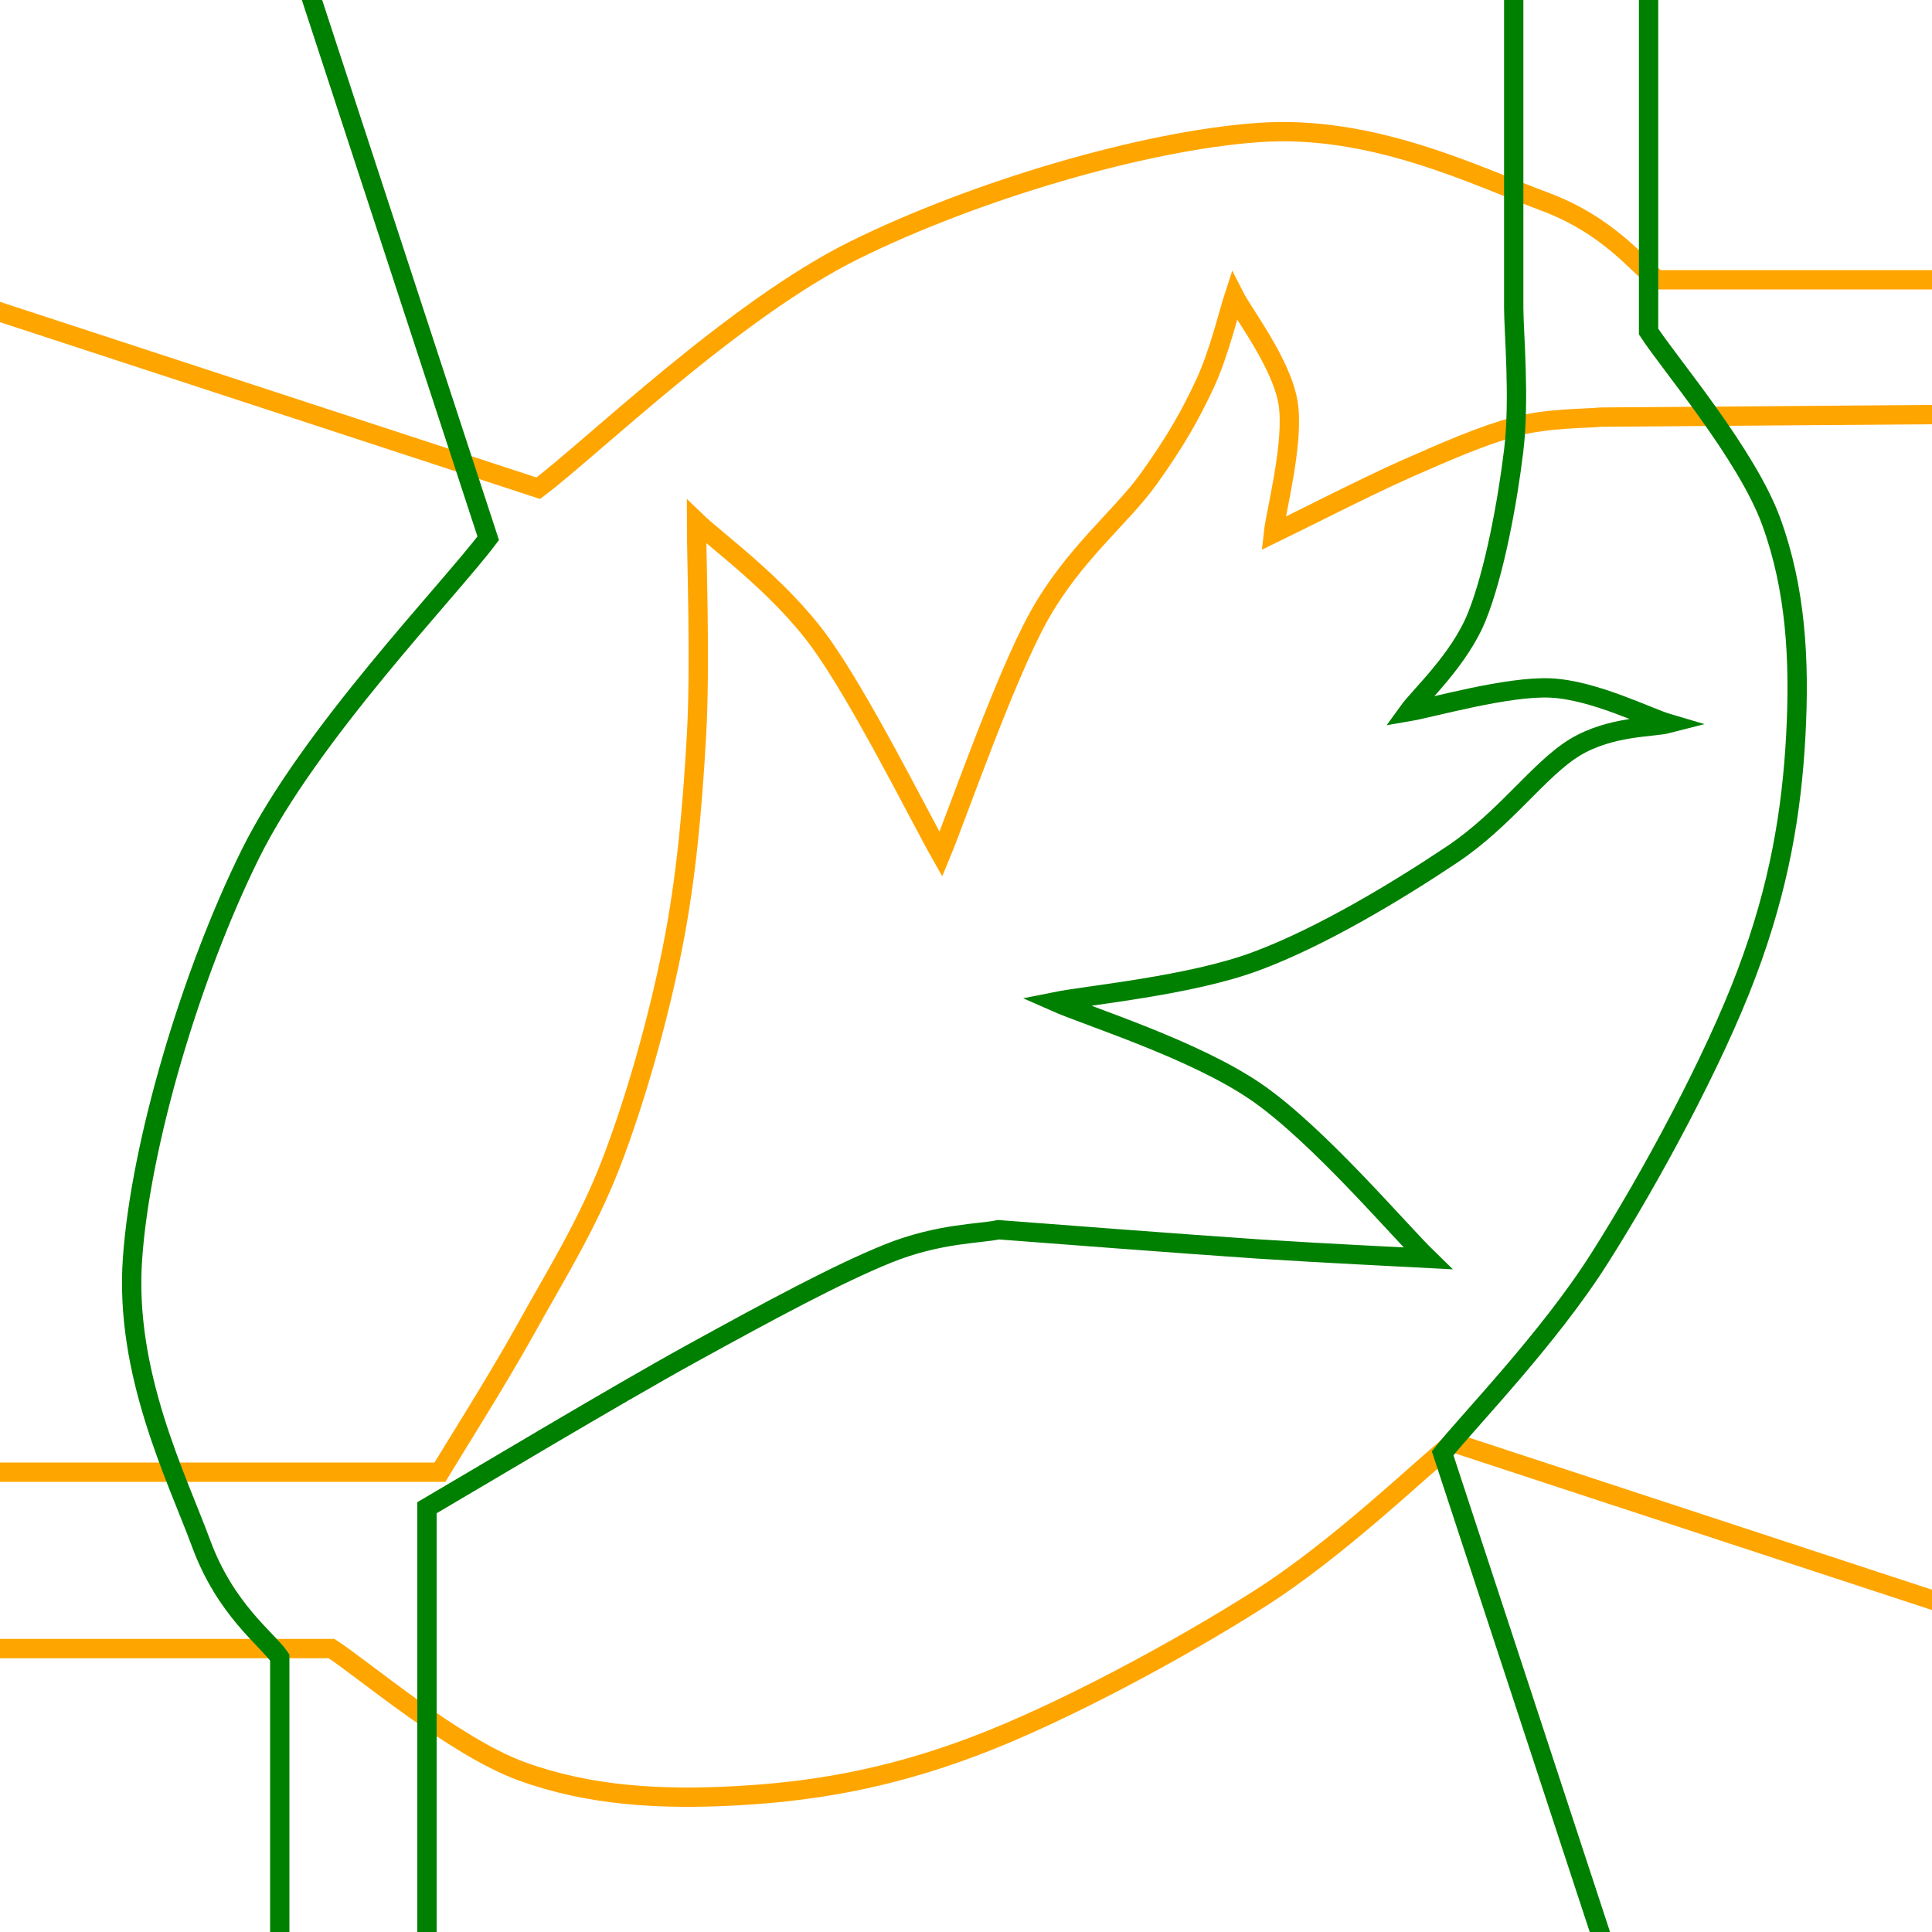
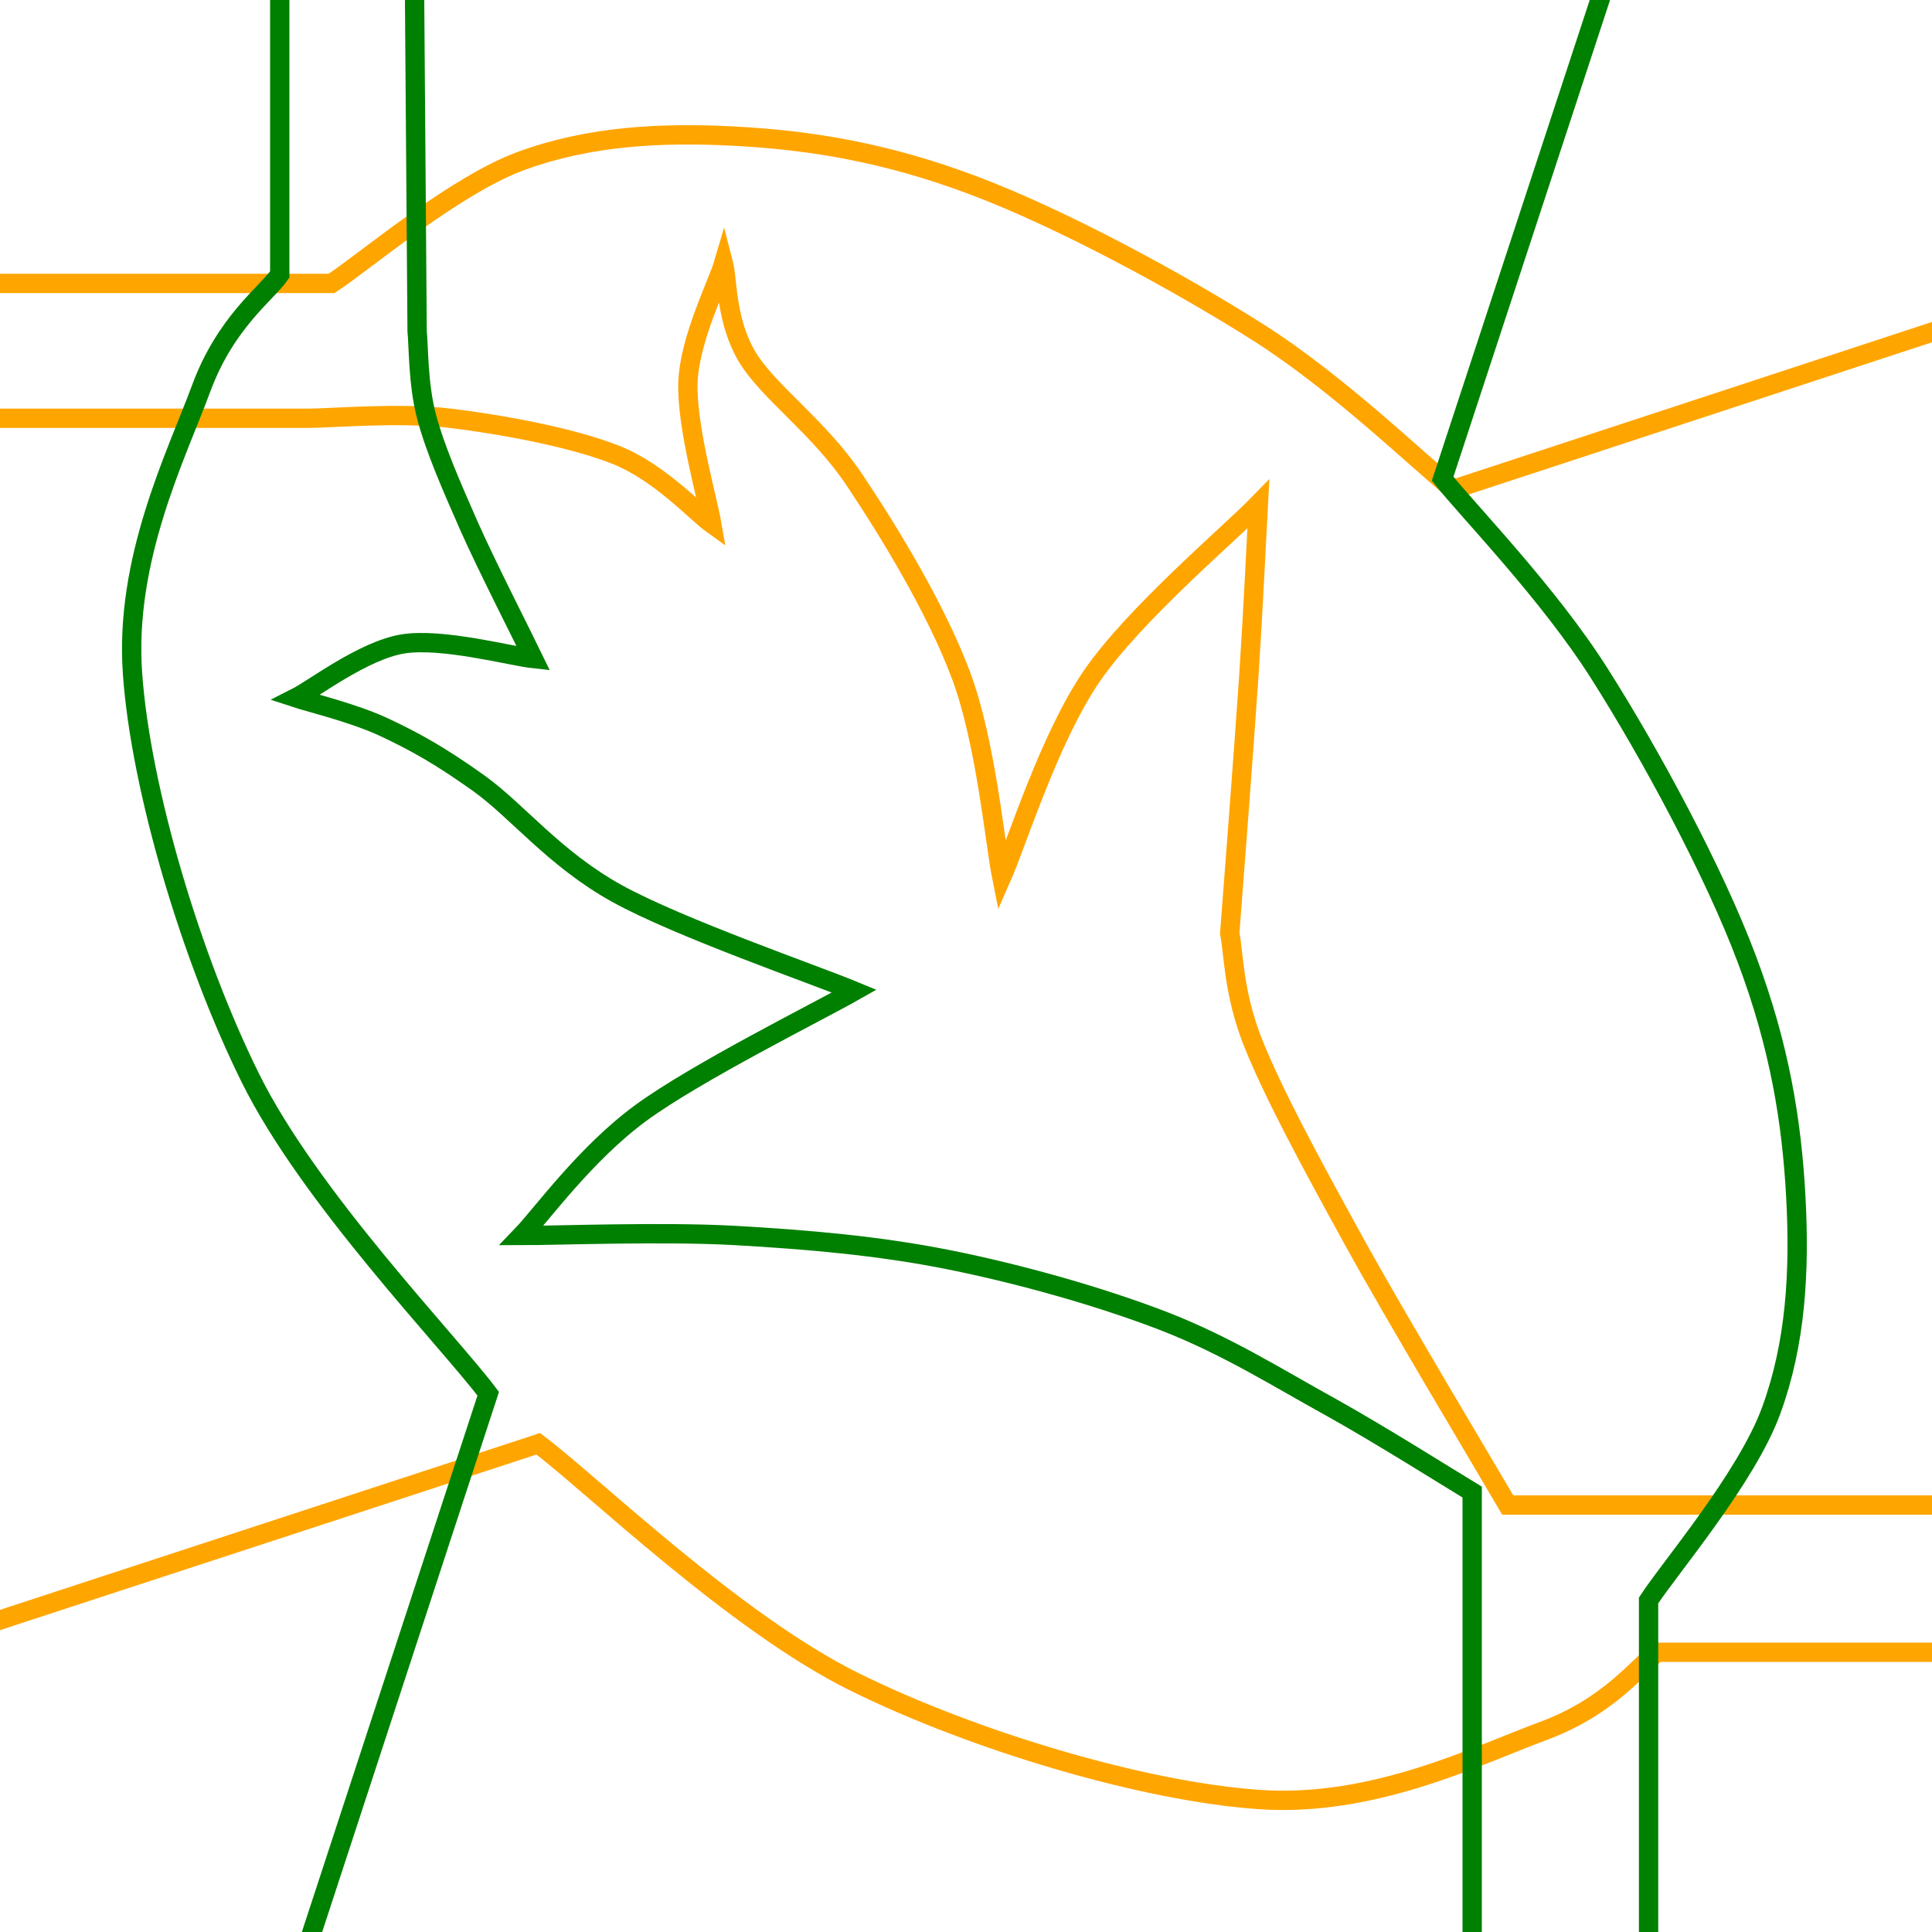
<svg xmlns="http://www.w3.org/2000/svg" viewBox="0 0 100 100" data-weave-parity="0">
-   <path d="M 109.41 14.48 C 106.253 14.48 103.097 14.48 99.94 14.48 C 95.223 14.48 90.507 14.48 85.79 14.48 C 84.81 13.8 83.33 11.68 79.89 10.41 C 76.45 9.14 71.07 6.43 65.13 6.86 C 59.18 7.28 50.43 9.88 44.22 12.95 C 38.01 16.02 30.59 23.22 27.86 25.27 C 18.553 22.223 9.247 19.177 -0.06 16.13 C -3.75 16.13 -7.44 16.13 -11.13 16.13" stroke="orange" fill="none" />
-   <path d="M 109.41 21.46 C 106.67 21.46 102.68 21.46 99.94 21.46 C 94.247 21.503 88.553 21.547 82.86 21.59 C 82.12 21.67 80.12 21.63 78.43 22.08 C 76.74 22.53 74.83 23.37 72.74 24.29 C 70.65 25.22 67.05 27.06 65.91 27.61 C 66.03 26.49 67 22.9 66.67 20.85 C 66.33 18.8 64.35 16.24 63.88 15.31 C 63.63 16.07 63.1 18.29 62.37 19.86 C 61.63 21.44 60.89 22.78 59.46 24.78 C 58.02 26.79 55.56 28.68 53.76 31.92 C 51.97 35.16 49.55 42.17 48.7 44.22 C 47.65 42.37 44.49 36.02 42.38 33.15 C 40.27 30.28 37.11 28.02 36.05 27 C 36.05 28.84 36.26 34.38 36.05 38.07 C 35.84 41.76 35.53 45.45 34.79 49.14 C 34.05 52.83 32.89 56.93 31.63 60.21 C 30.36 63.49 28.67 66.15 27.2 68.82 C 25.72 71.48 23.51 74.97 22.77 76.2 C 15.18 76.2 7.59 76.2 0 76.2 C -3.163 76.2 -7.967 76.2 -11.13 76.2" stroke="orange" fill="none" />
-   <path d="M 109.41 85.84 C 106.253 84.823 103.097 83.807 99.94 82.79 C 91.7 80.083 83.46 77.377 75.22 74.67 C 73.53 76.02 69.27 80.17 65.13 82.79 C 60.99 85.42 54.88 88.72 50.37 90.41 C 45.86 92.11 41.96 92.74 38.07 92.95 C 34.17 93.16 30.48 92.95 27 91.68 C 23.51 90.41 18.8 86.39 17.16 85.33 C 11.42 85.33 5.68 85.33 -0.06 85.33 C -3.75 85.33 -7.44 85.33 -11.13 85.33" stroke="orange" fill="none" />
-   <path d="M 14.48 109.41 C 14.48 106.253 14.48 103.097 14.48 99.94 C 14.48 95.223 14.48 90.507 14.48 85.79 C 13.8 84.81 11.68 83.33 10.41 79.89 C 9.14 76.45 6.43 71.07 6.86 65.13 C 7.28 59.18 9.88 50.43 12.95 44.22 C 16.02 38.01 23.22 30.59 25.27 27.86 C 22.223 18.553 19.177 9.247 16.13 -0.06 C 16.13 -3.75 16.13 -7.44 16.13 -11.13" stroke="green" fill="none" />
-   <path d="M 22.1 109.41 C 22.1 106.253 22.1 103.097 22.1 99.94 C 22.1 92.64 22.1 85.34 22.1 78.04 C 24.38 76.71 31.83 72.24 35.81 70.05 C 39.79 67.86 43.32 65.95 45.97 64.88 C 48.61 63.82 50.73 63.86 51.68 63.65 C 53.9 63.82 61.31 64.39 65.02 64.64 C 68.72 64.88 72.42 65.05 73.9 65.13 C 72.42 63.69 68.23 58.73 65.02 56.52 C 61.8 54.31 56.34 52.62 54.6 51.85 C 56.34 51.5 61.59 51.03 65.02 49.75 C 68.44 48.48 72.42 46.06 75.17 44.22 C 77.93 42.37 79.66 39.81 81.52 38.68 C 83.39 37.56 85.54 37.66 86.35 37.45 C 85.33 37.15 82.5 35.71 80.25 35.61 C 78.01 35.51 74.12 36.63 72.89 36.84 C 73.48 36.02 75.53 34.17 76.44 31.92 C 77.35 29.66 78.03 25.97 78.35 23.31 C 78.67 20.64 78.35 17.16 78.35 15.93 C 78.35 10.6 78.35 5.27 78.35 -0.06 C 78.35 -3.75 78.35 -7.44 78.35 -11.13" stroke="green" fill="none" />
-   <path d="M 85.84 109.41 C 84.823 106.253 83.807 103.097 82.79 99.94 C 80.083 91.7 77.377 83.46 74.67 75.22 C 76.02 73.53 80.17 69.27 82.79 65.13 C 85.42 60.99 88.72 54.88 90.41 50.37 C 92.11 45.86 92.74 41.96 92.95 38.07 C 93.16 34.17 92.95 30.48 91.68 27 C 90.41 23.51 86.39 18.8 85.33 17.16 C 85.33 11.42 85.33 5.68 85.33 -0.06 C 85.33 -3.75 85.33 -7.44 85.33 -11.13" stroke="green" fill="none" />
+   <path d="M 109.41 14.16 C 106.253 15.177 103.097 16.193 99.94 17.21 C 91.7 19.917 83.46 22.623 75.22 25.33 C 73.53 23.98 69.27 19.83 65.13 17.21 C 60.99 14.58 54.88 11.28 50.37 9.59 C 45.86 7.89 41.96 7.26 38.07 7.05 C 34.17 6.84 30.48 7.05 27 8.32 C 23.51 9.59 18.8 13.61 17.16 14.67 C 11.42 14.67 5.68 14.67 -0.06 14.67 C -3.75 14.67 -7.44 14.67 -11.13 14.67" stroke="orange" fill="none" />
+   <path d="M 109.41 77.9 C 106.253 77.9 103.097 77.9 99.94 77.9 C 92.64 77.9 85.34 77.9 78.04 77.9 C 76.71 75.62 72.24 68.17 70.05 64.19 C 67.86 60.21 65.95 56.68 64.88 54.03 C 63.82 51.39 63.86 49.27 63.65 48.32 C 63.82 46.1 64.39 38.69 64.64 34.98 C 64.88 31.28 65.05 27.58 65.13 26.1 C 63.69 27.58 58.73 31.77 56.52 34.98 C 54.31 38.2 52.62 43.66 51.85 45.4 C 51.5 43.66 51.03 38.41 49.75 34.98 C 48.48 31.56 46.06 27.58 44.22 24.83 C 42.37 22.07 39.81 20.34 38.68 18.48 C 37.56 16.61 37.66 14.46 37.45 13.65 C 37.15 14.67 35.71 17.5 35.61 19.75 C 35.51 21.99 36.63 25.88 36.84 27.11 C 36.02 26.52 34.17 24.47 31.92 23.56 C 29.66 22.65 25.97 21.97 23.31 21.65 C 20.64 21.33 17.16 21.65 15.93 21.65 C 10.6 21.65 5.27 21.65 -0.06 21.65 C -3.75 21.65 -7.44 21.65 -11.13 21.65" stroke="orange" fill="none" />
+   <path d="M 109.41 85.52 C 106.253 85.52 103.097 85.52 99.94 85.52 C 95.223 85.52 90.507 85.52 85.79 85.52 C 84.81 86.2 83.33 88.32 79.89 89.59 C 76.45 90.86 71.07 93.57 65.13 93.14 C 59.18 92.72 50.43 90.12 44.22 87.05 C 38.01 83.98 30.59 76.78 27.86 74.73 C 18.553 77.777 9.247 80.823 -0.06 83.87 C -3.75 83.87 -7.44 83.87 -11.13 83.87" stroke="orange" fill="none" />
+   <path d="M 16.13 111.13 C 16.13 107.44 16.13 103.75 16.13 100.06 C 19.177 90.753 22.223 81.447 25.27 72.14 C 23.22 69.41 16.02 61.99 12.95 55.78 C 9.88 49.57 7.28 40.82 6.86 34.87 C 6.43 28.93 9.14 23.55 10.41 20.11 C 11.68 16.67 13.8 15.19 14.48 14.21 C 14.48 9.493 14.48 4.777 14.48 0.06 C 14.48 -3.097 14.48 -6.253 14.48 -9.41" stroke="green" fill="none" />
+   <path d="M 76.2 111.13 C 76.2 107.967 76.2 103.163 76.2 100 C 76.2 92.41 76.2 84.82 76.2 77.23 C 74.97 76.49 71.48 74.28 68.82 72.8 C 66.15 71.33 63.49 69.64 60.21 68.37 C 56.93 67.11 52.83 65.95 49.14 65.21 C 45.45 64.47 41.76 64.16 38.07 63.95 C 34.38 63.74 28.84 63.95 27 63.95 C 28.02 62.89 30.28 59.73 33.15 57.62 C 36.02 55.51 42.37 52.35 44.22 51.3 C 42.17 50.45 35.16 48.03 31.92 46.24 C 28.68 44.44 26.79 41.98 24.78 40.54 C 22.78 39.11 21.44 38.37 19.86 37.63 C 18.29 36.9 16.07 36.37 15.31 36.12 C 16.24 35.65 18.8 33.67 20.85 33.33 C 22.9 33 26.49 33.97 27.61 34.09 C 27.06 32.95 25.22 29.35 24.29 27.26 C 23.37 25.17 22.53 23.26 22.08 21.57 C 21.63 19.88 21.67 17.88 21.59 17.14 C 21.547 11.447 21.503 5.753 21.46 0.06 C 21.46 -2.68 21.46 -6.67 21.46 -9.41" stroke="green" fill="none" />
+   <path d="M 85.33 111.13 C 85.33 107.44 85.33 103.75 85.33 100.06 C 85.33 94.32 85.33 88.58 85.33 82.84 C 86.39 81.2 90.41 76.49 91.68 73 C 92.95 69.52 93.16 65.83 92.95 61.93 C 92.74 58.04 92.11 54.14 90.41 49.63 C 88.72 45.12 85.42 39.01 82.79 34.87 C 80.17 30.73 76.02 26.47 74.67 24.78 C 77.377 16.54 80.083 8.3 82.79 0.06 C 83.807 -3.097 84.823 -6.253 85.84 -9.41" stroke="green" fill="none" />
</svg>
